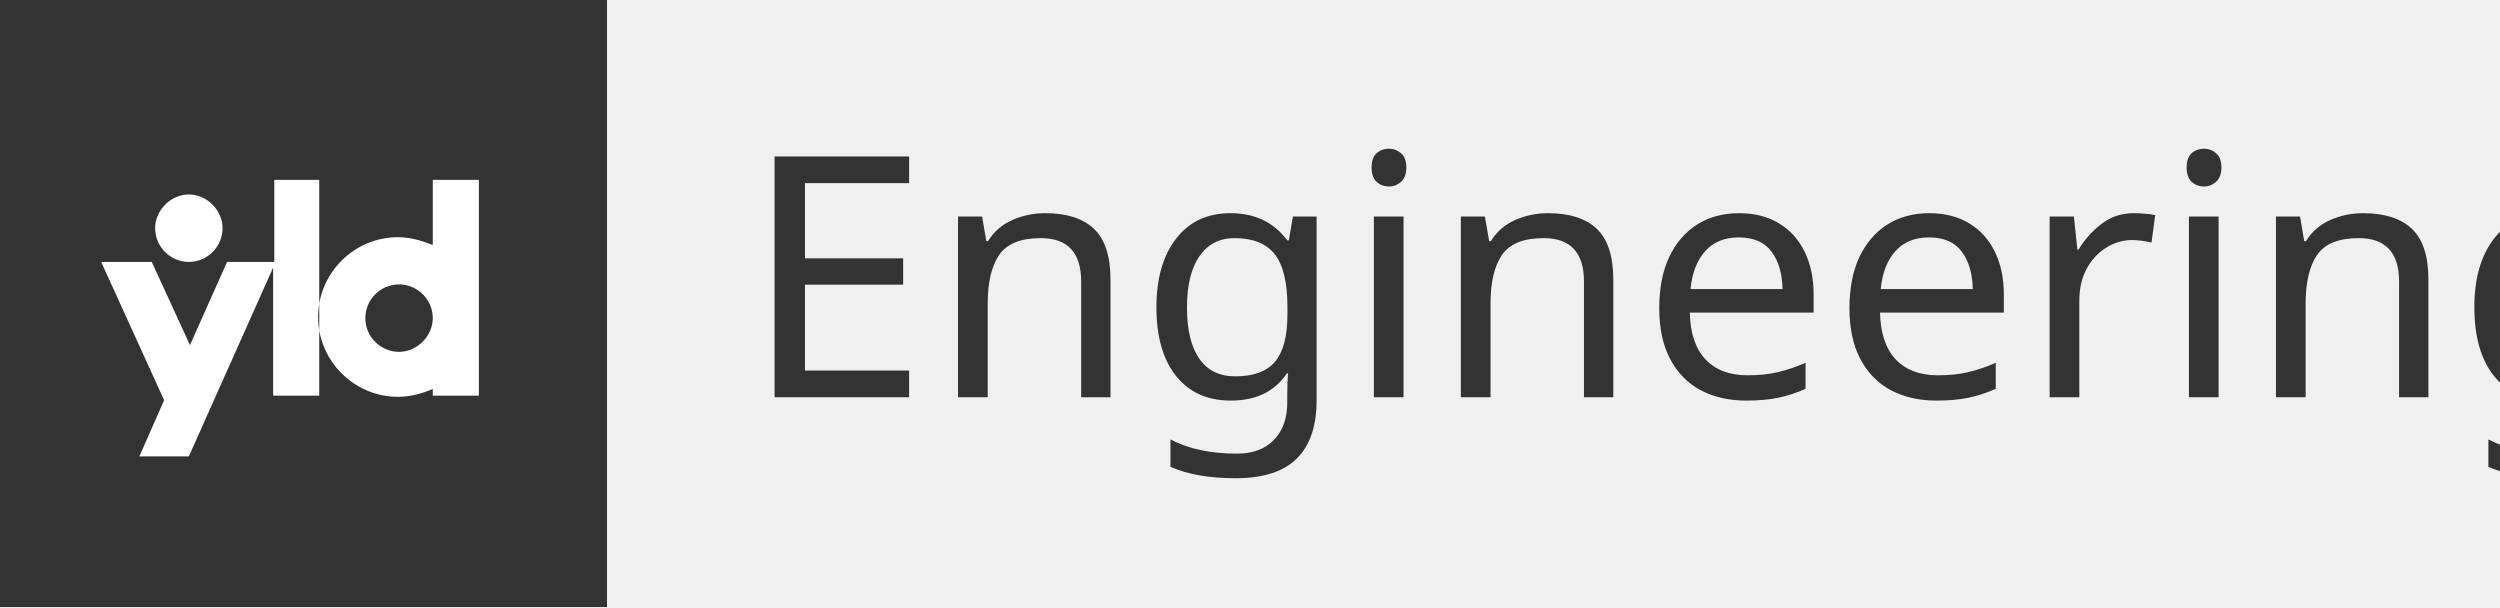
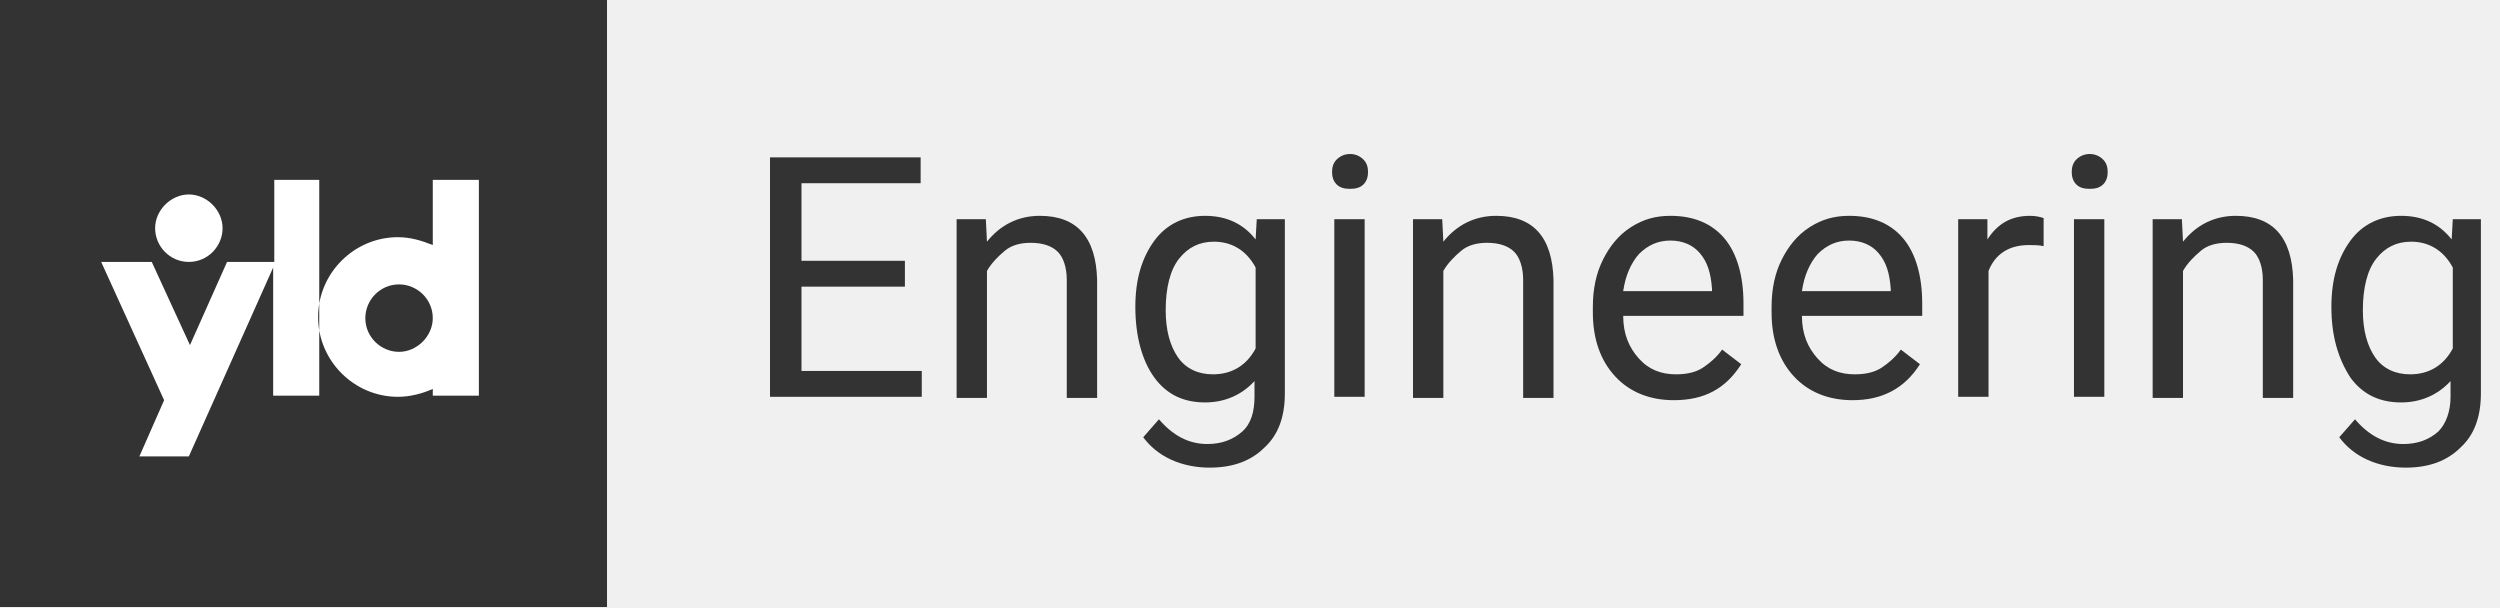
<svg xmlns="http://www.w3.org/2000/svg" version="1.1" id="Layer_1" x="0px" y="0px" viewBox="0 0 222.4 54" style="enable-background:new 0 0 222.4 54;" xml:space="preserve">
  <style type="text/css">
	.st0{fill-rule:evenodd;clip-rule:evenodd;fill:#333333;}
	.st1{fill-rule:evenodd;clip-rule:evenodd;fill:#FFFFFF;}
- 	.st2{fill:#333333;}
- 	.st3{font-family:'Roboto-Regular';}
- 	.st4{font-size:30px;}
+ 	.st2{enable-background:new    ;}
+ 	.st3{fill:#333333;}
</style>
  <g>
    <g>
      <rect id="Rectangle-7" y="0" class="st0" width="54" height="54" />
-       <path id="Fill-1" class="st1" d="M16.8,23.3c1.7,0,3-1.4,3-3s-1.4-3-3-3s-3,1.4-3,3S15.1,23.3,16.8,23.3z M38.5,28.3    c0-1.7-1.4-3-3-3c-1.7,0-3,1.4-3,3c0,1.7,1.4,3,3,3C37.1,31.3,38.5,29.9,38.5,28.3z M42.6,16v19.2h-4.1v-0.6    c-0.9,0.4-2,0.7-3.1,0.7c-3.9,0-7.1-3.2-7.1-7.1c0-3.9,3.2-7.1,7.1-7.1c1.1,0,2.1,0.3,3.1,0.7V16H42.6z M28.4,16v12.3v6.9h-4.1    V23.8l-7.5,16.8h-4.4l2.2-5L9,23.3h4.5l3.4,7.4l3.3-7.4h4.2V16H28.4z" />
+       <path id="Fill-1" class="st1" d="M16.8,23.3c1.7,0,3-1.4,3-3s-1.4-3-3-3s-3,1.4-3,3S15.1,23.3,16.8,23.3z M38.5,28.3    c0-1.7-1.4-3-3-3c-1.7,0-3,1.4-3,3c0,1.7,1.4,3,3,3S38.5,29.9,38.5,28.3z M42.6,16v19.2h-4.1v-0.6c-0.9,0.4-2,0.7-3.1,0.7    c-3.9,0-7.1-3.2-7.1-7.1s3.2-7.1,7.1-7.1c1.1,0,2.1,0.3,3.1,0.7V16H42.6z M28.4,16v12.3v6.9h-4.1V23.8l-7.5,16.8h-4.4l2.2-5    L9,23.3h4.5l3.4,7.4l3.3-7.4h4.2V16H28.4z" />
    </g>
-     <text transform="matrix(1 0 0 1 66 35.3394)" class="st2 st3 st4">Engineering</text>
+     <g class="st2">
+       <path class="st3" d="M80.5,25.5h-9.2V33H82v2.3H68.5V14h13.4v2.3H71.3v6.9h9.2V25.5z" />
+       <path class="st3" d="M87.7,19.5l0.1,2c1.2-1.5,2.8-2.3,4.7-2.3c3.3,0,5,1.9,5.1,5.7v10.5h-2.7V24.9c0-1.1-0.3-2-0.8-2.5    s-1.3-0.8-2.4-0.8c-0.9,0-1.7,0.2-2.3,0.7s-1.2,1.1-1.6,1.8v11.3h-2.7V19.5H87.7z" />
+       <path class="st3" d="M101,27.3c0-2.5,0.6-4.4,1.7-5.9c1.1-1.5,2.7-2.2,4.5-2.2c1.9,0,3.4,0.7,4.5,2.1l0.1-1.8h2.5V35    c0,2.1-0.6,3.7-1.8,4.8c-1.2,1.2-2.8,1.8-4.9,1.8c-1.1,0-2.3-0.2-3.4-0.7s-1.9-1.2-2.5-2l1.4-1.6c1.2,1.4,2.6,2.2,4.3,2.2    c1.3,0,2.3-0.4,3.1-1.1s1.1-1.8,1.1-3.1v-1.4c-1.1,1.2-2.6,1.9-4.4,1.9c-1.9,0-3.4-0.7-4.5-2.2S101,29.9,101,27.3z M103.7,27.6    c0,1.8,0.4,3.2,1.1,4.2c0.7,1,1.8,1.5,3.1,1.5c1.7,0,3-0.8,3.8-2.3v-7.2c-0.8-1.5-2.1-2.3-3.7-2.3c-1.3,0-2.3,0.5-3.1,1.5    S103.7,25.6,103.7,27.6z" />
+       <path class="st3" d="M118.5,15.3c0-0.4,0.1-0.8,0.4-1.1c0.3-0.3,0.7-0.5,1.2-0.5s0.9,0.2,1.2,0.5s0.4,0.7,0.4,1.1    s-0.1,0.8-0.4,1.1s-0.7,0.4-1.2,0.4s-0.9-0.1-1.2-0.4C118.6,16.1,118.5,15.7,118.5,15.3z M121.4,35.3h-2.7V19.5h2.7V35.3z" />
+       <path class="st3" d="M128.3,19.5l0.1,2c1.2-1.5,2.8-2.3,4.7-2.3c3.3,0,5,1.9,5.1,5.7v10.5h-2.7V24.9c0-1.1-0.3-2-0.8-2.5    c-0.5-0.5-1.3-0.8-2.4-0.8c-0.9,0-1.7,0.2-2.3,0.7s-1.2,1.1-1.6,1.8v11.3h-2.7V19.5H128.3z" />
+       <path class="st3" d="M148.9,35.6c-2.1,0-3.9-0.7-5.2-2.1c-1.3-1.4-2-3.3-2-5.7v-0.5c0-1.6,0.3-3,0.9-4.2c0.6-1.2,1.4-2.2,2.5-2.9    c1.1-0.7,2.2-1,3.5-1c2.1,0,3.7,0.7,4.8,2s1.7,3.3,1.7,5.8v1.1h-10.7c0,1.6,0.5,2.8,1.4,3.8c0.9,1,2,1.4,3.3,1.4    c1,0,1.8-0.2,2.4-0.6s1.2-0.9,1.7-1.6l1.7,1.3C153.5,34.6,151.6,35.6,148.9,35.6z M148.6,21.4c-1.1,0-2,0.4-2.8,1.2    c-0.7,0.8-1.2,1.9-1.4,3.3h7.9v-0.2c-0.1-1.4-0.4-2.4-1.1-3.2C150.6,21.8,149.7,21.4,148.6,21.4z" />
+       <path class="st3" d="M164.8,35.6c-2.1,0-3.9-0.7-5.2-2.1c-1.3-1.4-2-3.3-2-5.7v-0.5c0-1.6,0.3-3,0.9-4.2c0.6-1.2,1.4-2.2,2.5-2.9    c1.1-0.7,2.2-1,3.5-1c2.1,0,3.7,0.7,4.8,2s1.7,3.3,1.7,5.8v1.1h-10.7c0,1.6,0.5,2.8,1.4,3.8c0.9,1,2,1.4,3.3,1.4    c1,0,1.8-0.2,2.4-0.6s1.2-0.9,1.7-1.6l1.7,1.3C169.4,34.6,167.4,35.6,164.8,35.6z M164.5,21.4c-1.1,0-2,0.4-2.8,1.2    c-0.7,0.8-1.2,1.9-1.4,3.3h7.9v-0.2c-0.1-1.4-0.4-2.4-1.1-3.2C166.5,21.8,165.6,21.4,164.5,21.4z" />
+       <path class="st3" d="M181.8,21.9c-0.4-0.1-0.9-0.1-1.3-0.1c-1.8,0-3,0.8-3.6,2.3v11.2h-2.7V19.5h2.6l0,1.8    c0.9-1.4,2.1-2.1,3.8-2.1c0.5,0,0.9,0.1,1.2,0.2V21.9z" />
+       <path class="st3" d="M184.3,15.3c0-0.4,0.1-0.8,0.4-1.1c0.3-0.3,0.7-0.5,1.2-0.5s0.9,0.2,1.2,0.5s0.4,0.7,0.4,1.1    s-0.1,0.8-0.4,1.1s-0.7,0.4-1.2,0.4s-0.9-0.1-1.2-0.4C184.4,16.1,184.3,15.7,184.3,15.3z M187.2,35.3h-2.7V19.5h2.7V35.3z" />
+       <path class="st3" d="M194.1,19.5l0.1,2c1.2-1.5,2.8-2.3,4.7-2.3c3.3,0,5,1.9,5.1,5.7v10.5h-2.7V24.9c0-1.1-0.3-2-0.8-2.5    c-0.5-0.5-1.3-0.8-2.4-0.8c-0.9,0-1.7,0.2-2.3,0.7s-1.2,1.1-1.6,1.8v11.3h-2.7V19.5H194.1z" />
+       <path class="st3" d="M207.4,27.3c0-2.5,0.6-4.4,1.7-5.9c1.1-1.5,2.7-2.2,4.5-2.2c1.9,0,3.4,0.7,4.5,2.1l0.1-1.8h2.5V35    c0,2.1-0.6,3.7-1.8,4.8c-1.2,1.2-2.8,1.8-4.9,1.8c-1.1,0-2.3-0.2-3.4-0.7s-1.9-1.2-2.5-2l1.4-1.6c1.2,1.4,2.6,2.2,4.3,2.2    c1.3,0,2.3-0.4,3.1-1.1c0.7-0.7,1.1-1.8,1.1-3.1v-1.4c-1.1,1.2-2.6,1.9-4.4,1.9c-1.9,0-3.4-0.7-4.5-2.2    C208,31.9,207.4,29.9,207.4,27.3z M210.2,27.6c0,1.8,0.4,3.2,1.1,4.2c0.7,1,1.8,1.5,3.1,1.5c1.7,0,3-0.8,3.8-2.3v-7.2    c-0.8-1.5-2.1-2.3-3.7-2.3c-1.3,0-2.3,0.5-3.1,1.5S210.2,25.6,210.2,27.6z" />
+     </g>
  </g>
</svg>
